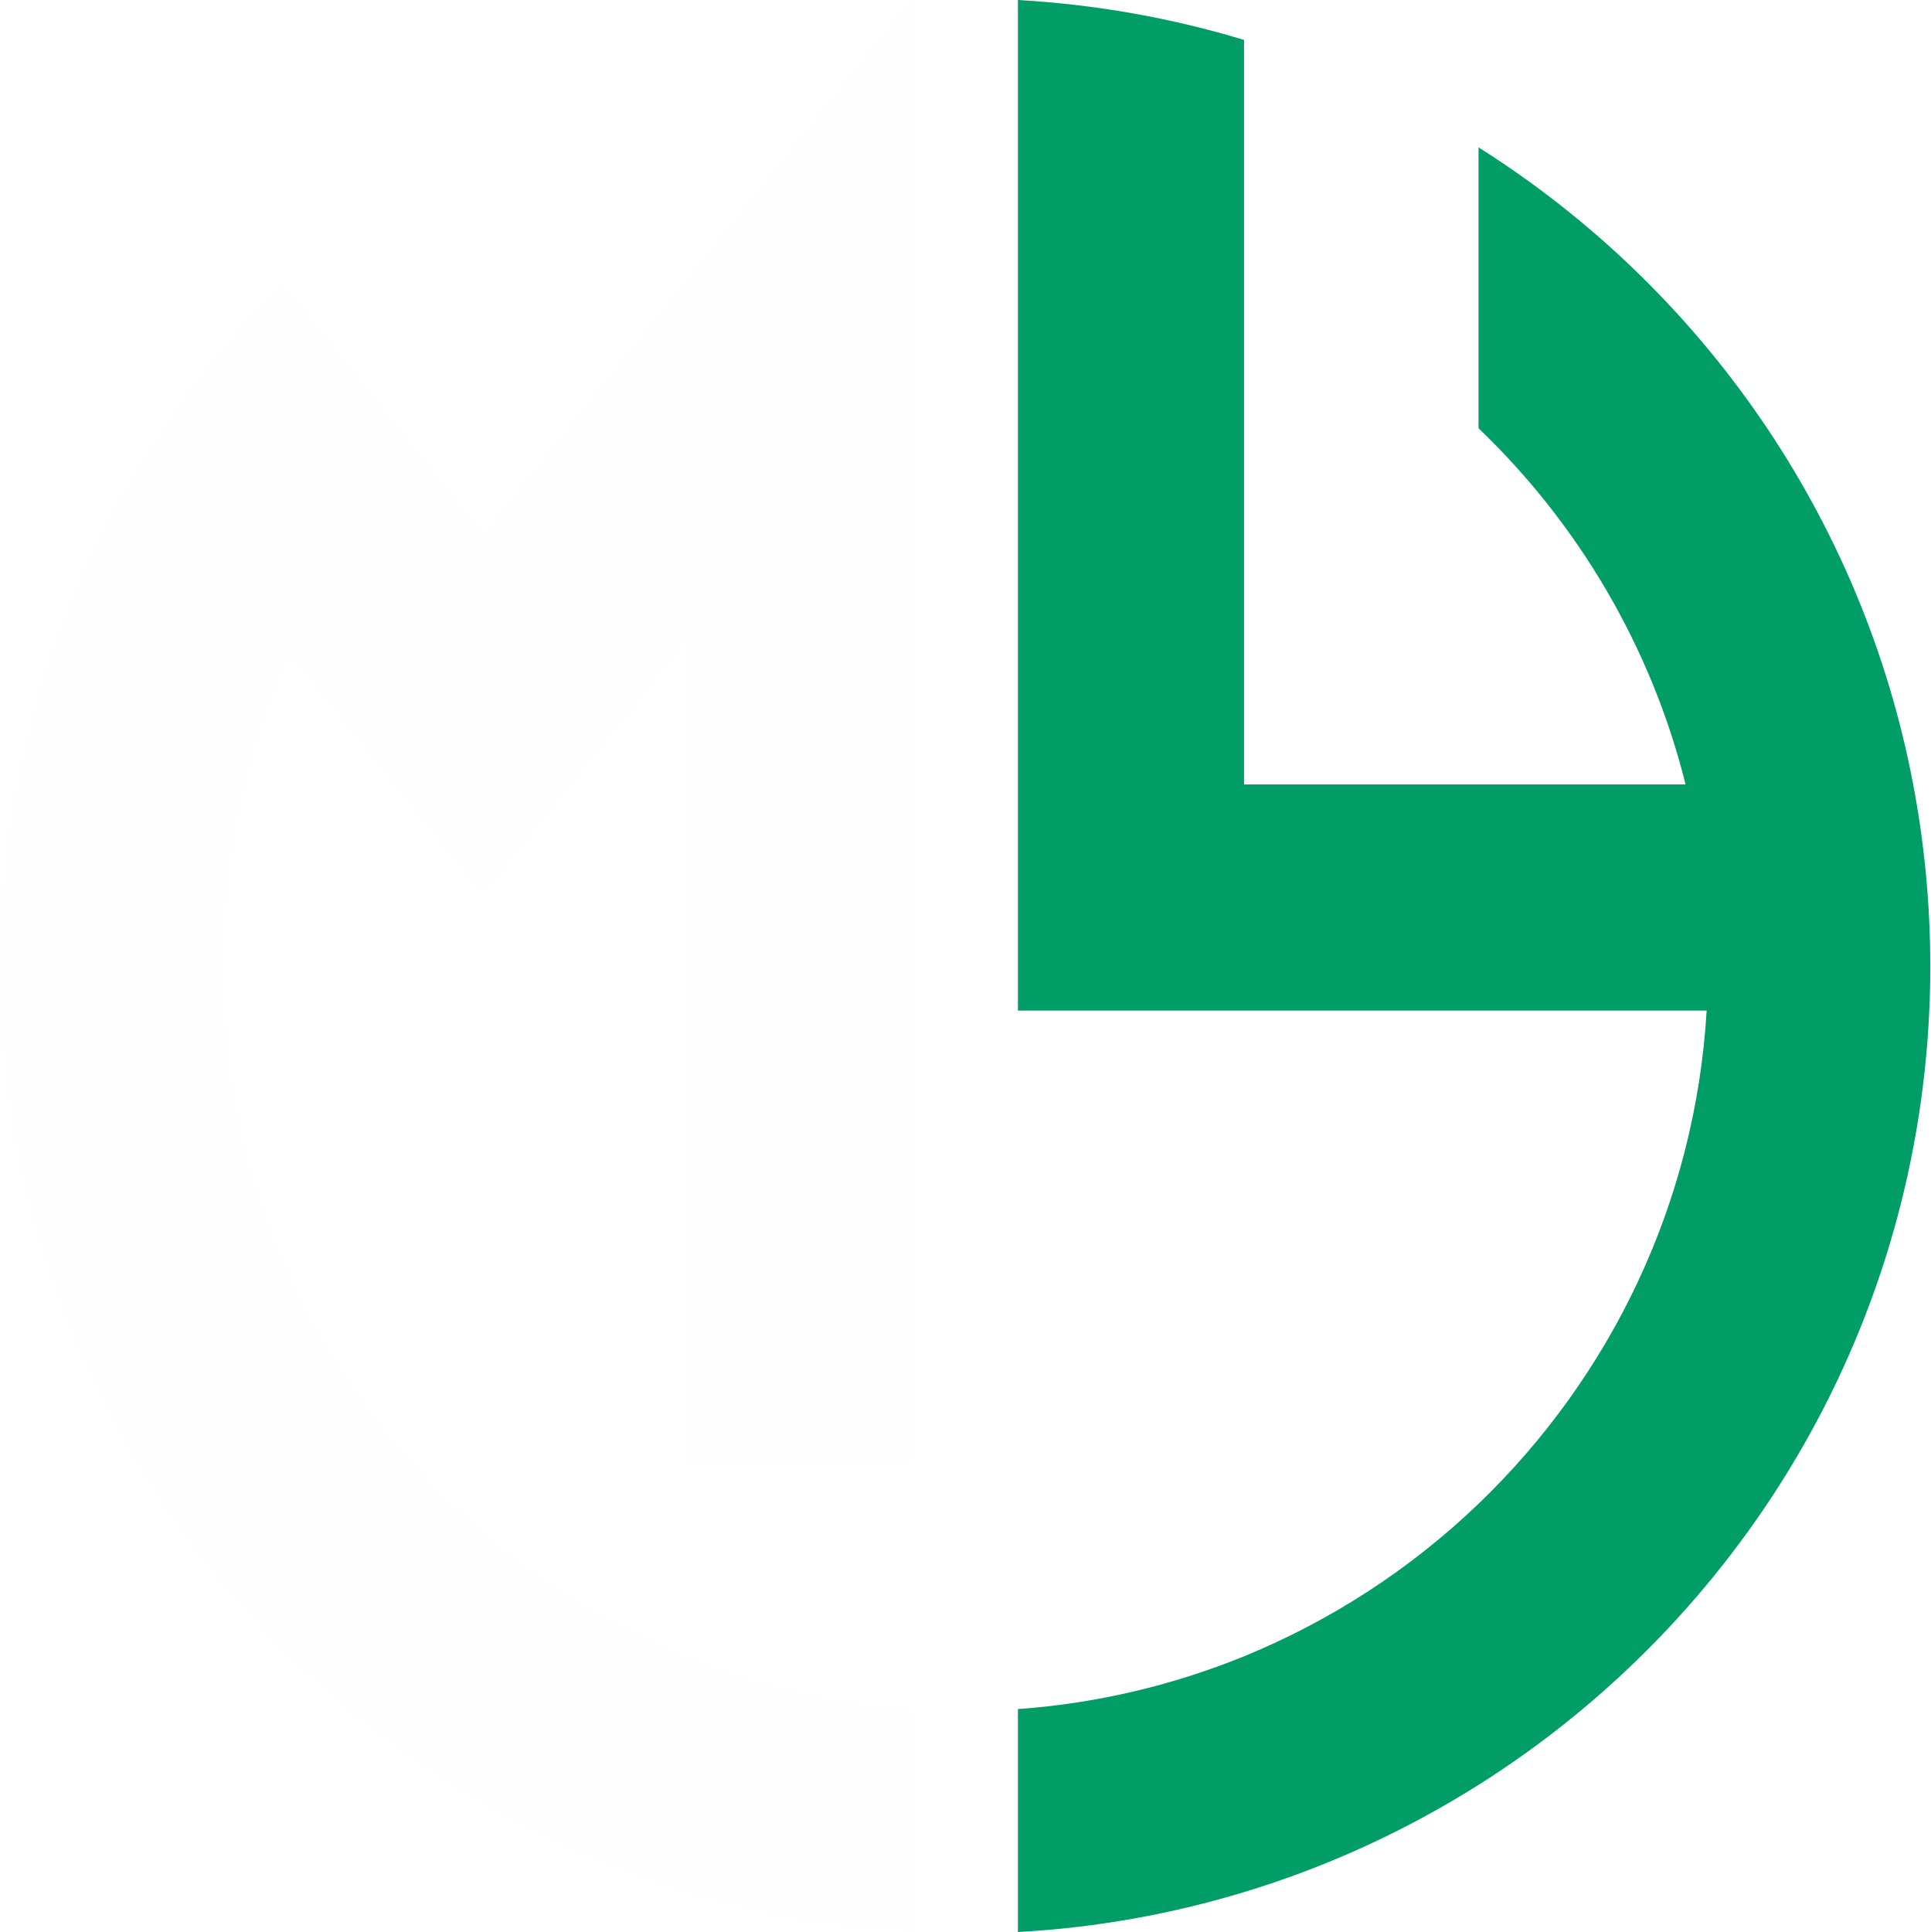
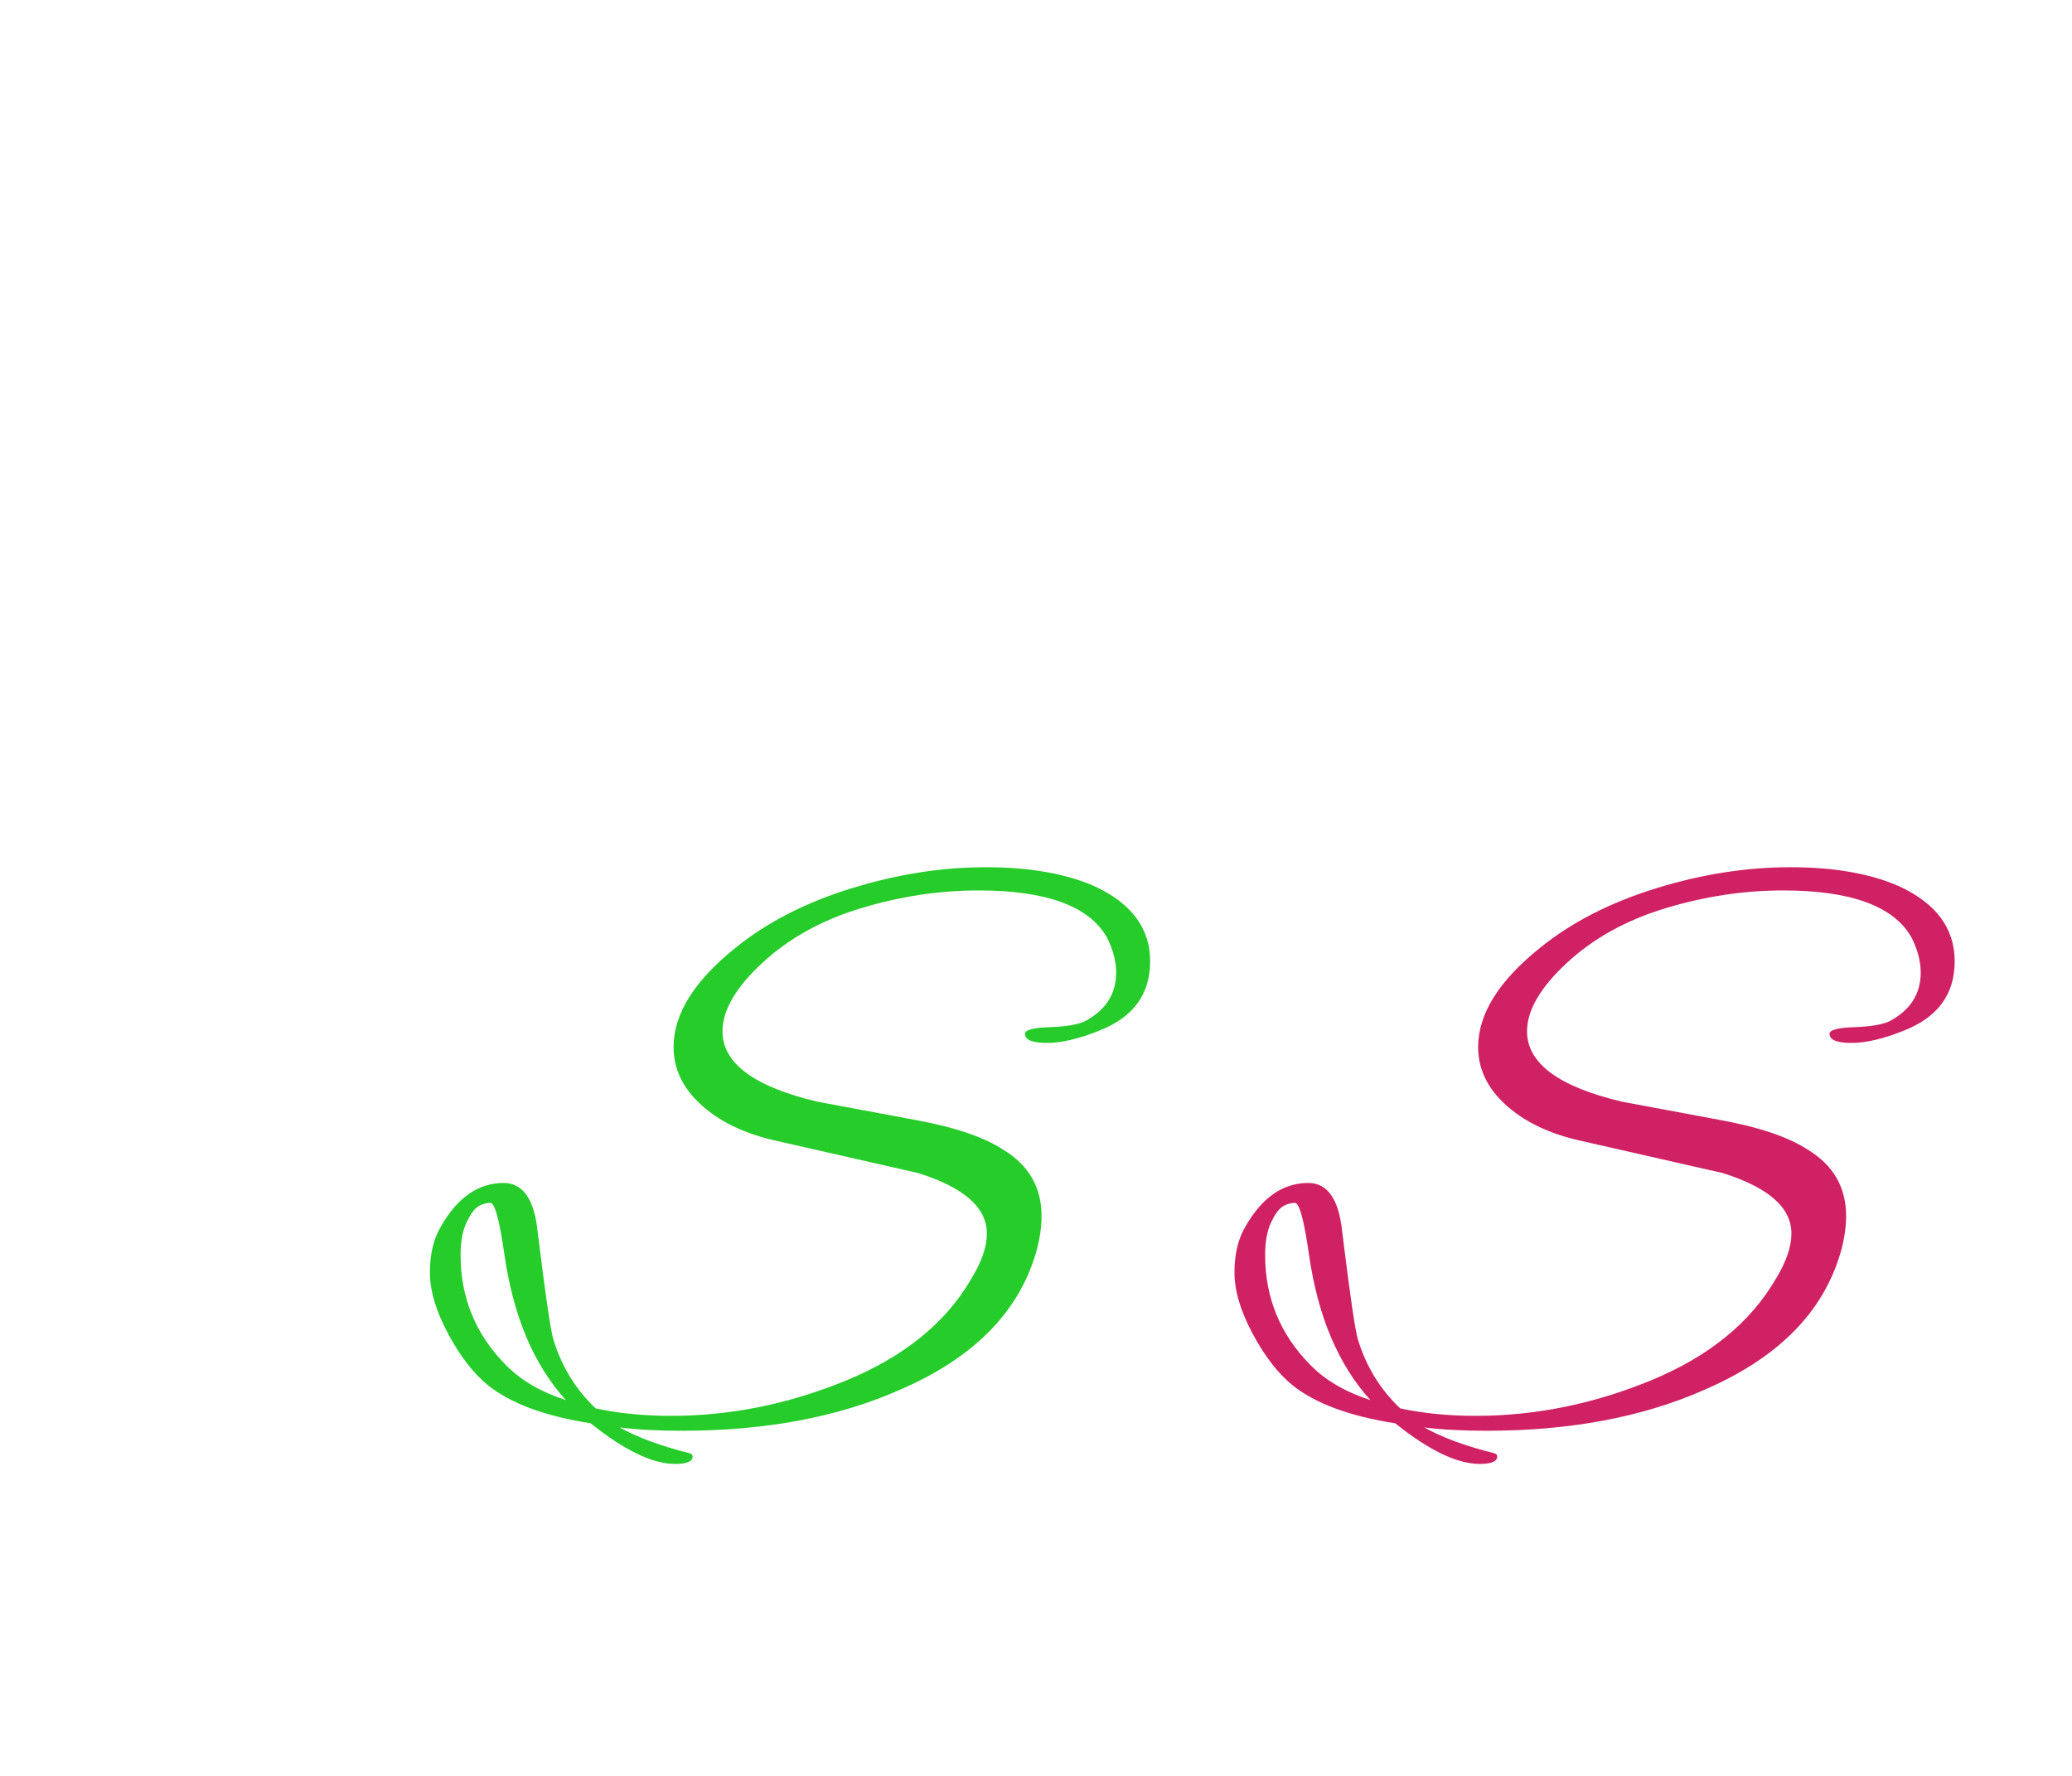
- <svg xmlns="http://www.w3.org/2000/svg" id="Layer_2" data-name="Layer 2" viewBox="0 0 920.55 921.26">
-   <defs>
-     <style>
-       .cls-1 {
-         fill: #009e66;
-       }
- 
-       .cls-1, .cls-2 {
-         fill-rule: evenodd;
-       }
- 
-       .cls-2 {
-         fill: #fefefe;
-       }
-     </style>
-   </defs>
-   <g id="Layer_1-2" data-name="Layer 1">
-     <g>
-       <path class="cls-1" d="m593.27,789.8c-33.66,13.7-69.92,22.44-107.83,25.16v106.3c37.32-2.01,73.46-8.62,107.83-19.02,39.8-12.05,77.36-29.41,111.85-51.14,123.9-78.19,207.87-213.66,214.96-369.21.35-7.09.47-14.17.47-21.26,0-29.53-2.83-58.46-8.15-86.57-24.21-127.68-101.1-236.81-207.28-303.78v133.94c47.48,45.47,82.32,104.06,98.74,169.84h-210.59V19.02c-34.37-10.39-70.51-16.89-107.83-19.02v481.89h328.46c-5.43,92.24-46.18,175.04-108.78,235.16-32.13,30.83-70.04,55.63-111.85,72.76h0Z" />
-       <path class="cls-2" d="m435.12,681.97v15.71h-107.83v-391.77l-27.76,34.72-26.81,33.43-42.28,52.68-42.17-52.68-26.81-33.43-22.91-28.58c-9.09,19.72-16.42,40.51-21.85,62.01-2.48,9.8-4.49,19.84-6.14,30-2.95,18.43-4.49,37.32-4.49,56.57,0,7.09.24,14.17.71,21.26,1.65,28.11,6.5,55.28,14.29,81.26,31.06,103.11,107.6,186.38,206.22,226.65,33.66,13.7,69.92,22.44,107.83,25.16v106.3c-37.32-2.01-73.35-8.62-107.83-19.02-124.84-37.91-227.36-127.32-282.76-243.54-18.43-38.74-31.54-80.43-38.62-124.13-2.72-17.24-4.61-34.84-5.43-52.68-.24-7.09-.47-14.17-.47-21.26,0-29.53,2.83-58.46,8.15-86.57,10.39-54.68,30.35-105.94,58.23-152.01,19.25-31.77,42.17-60.94,68.27-87.17l66.85,83.5,28.94,36.02,96.85-120.71,2.6-3.31L434.41,0h.47l.24.12v681.85Z" />
-     </g>
-   </g>
+ <svg xmlns="http://www.w3.org/2000/svg" version="1.1" width="70" height="60" style="">
+   <path fill="#25cc2a" d="M37.148,34.816q-1.036,0.42-1.778,0.42t-0.742-0.308q0-0.196,0.826-0.224t1.19-0.196q1.064-0.56,1.064-1.652q0-0.56-0.308-1.176q-0.896-1.596-4.34-1.596q-1.988,0-3.976,0.602t-3.332,1.848t-1.344,2.31q0,1.624,3.22,2.38l3.304,0.616q1.988,0.364,2.968,1.008q1.288,0.784,1.288,2.24q0,0.588-0.196,1.26q-0.896,3.024-4.62,4.62q-3.108,1.372-7.336,1.372q-1.204,0-2.1-0.112q0.896,0.504,2.352,0.868q0.112,0.028,0.112,0.112q0,0.252-0.588,0.252q-1.148,0-2.856-1.372q-2.324-0.364-3.472-1.288q-0.728-0.588-1.344-1.736t-0.616-2.072t0.364-1.54q0.84-1.484,2.128-1.484q0.98,0,1.148,1.652q0.392,3.192,0.532,3.64q0.42,1.372,1.428,2.324q1.176,0.252,2.548,0.252q3.024,0,5.936-1.204t4.2-3.416q0.532-0.868,0.532-1.54q0-1.316-2.324-2.044l-4.928-1.12q-1.512-0.364-2.422-1.204t-0.91-1.932q0-1.68,2.1-3.36q1.596-1.288,3.906-2.002t4.536-0.714t3.682,0.644q1.876,0.868,1.876,2.534t-1.708,2.338z M19.116,47.304q-1.624-1.792-2.072-4.9q-0.252-1.764-0.476-1.764t-0.42,0.126t-0.392,0.546t-0.196,1.092q0,2.156,1.512,3.696q0.756,0.784,2.044,1.204z" />
+   <path fill="#cf2164" d="M64.329,34.816q-1.036,0.42-1.778,0.42t-0.742-0.308q0-0.196,0.826-0.224t1.19-0.196q1.064-0.56,1.064-1.652q0-0.56-0.308-1.176q-0.896-1.596-4.34-1.596q-1.988,0-3.976,0.602t-3.332,1.848t-1.344,2.31q0,1.624,3.22,2.38l3.304,0.616q1.988,0.364,2.968,1.008q1.288,0.784,1.288,2.24q0,0.588-0.196,1.26q-0.896,3.024-4.62,4.62q-3.108,1.372-7.336,1.372q-1.204,0-2.1-0.112q0.896,0.504,2.352,0.868q0.112,0.028,0.112,0.112q0,0.252-0.588,0.252q-1.148,0-2.856-1.372q-2.324-0.364-3.472-1.288q-0.728-0.588-1.344-1.736t-0.616-2.072t0.364-1.54q0.84-1.484,2.128-1.484q0.98,0,1.148,1.652q0.392,3.192,0.532,3.64q0.42,1.372,1.428,2.324q1.176,0.252,2.548,0.252q3.024,0,5.936-1.204t4.2-3.416q0.532-0.868,0.532-1.54q0-1.316-2.324-2.044l-4.928-1.12q-1.512-0.364-2.422-1.204t-0.91-1.932q0-1.68,2.1-3.36q1.596-1.288,3.906-2.002t4.536-0.714t3.682,0.644q1.876,0.868,1.876,2.534t-1.708,2.338z M46.297,47.304q-1.624-1.792-2.072-4.9q-0.252-1.764-0.476-1.764t-0.42,0.126t-0.392,0.546t-0.196,1.092q0,2.156,1.512,3.696q0.756,0.784,2.044,1.204z" />
</svg>
